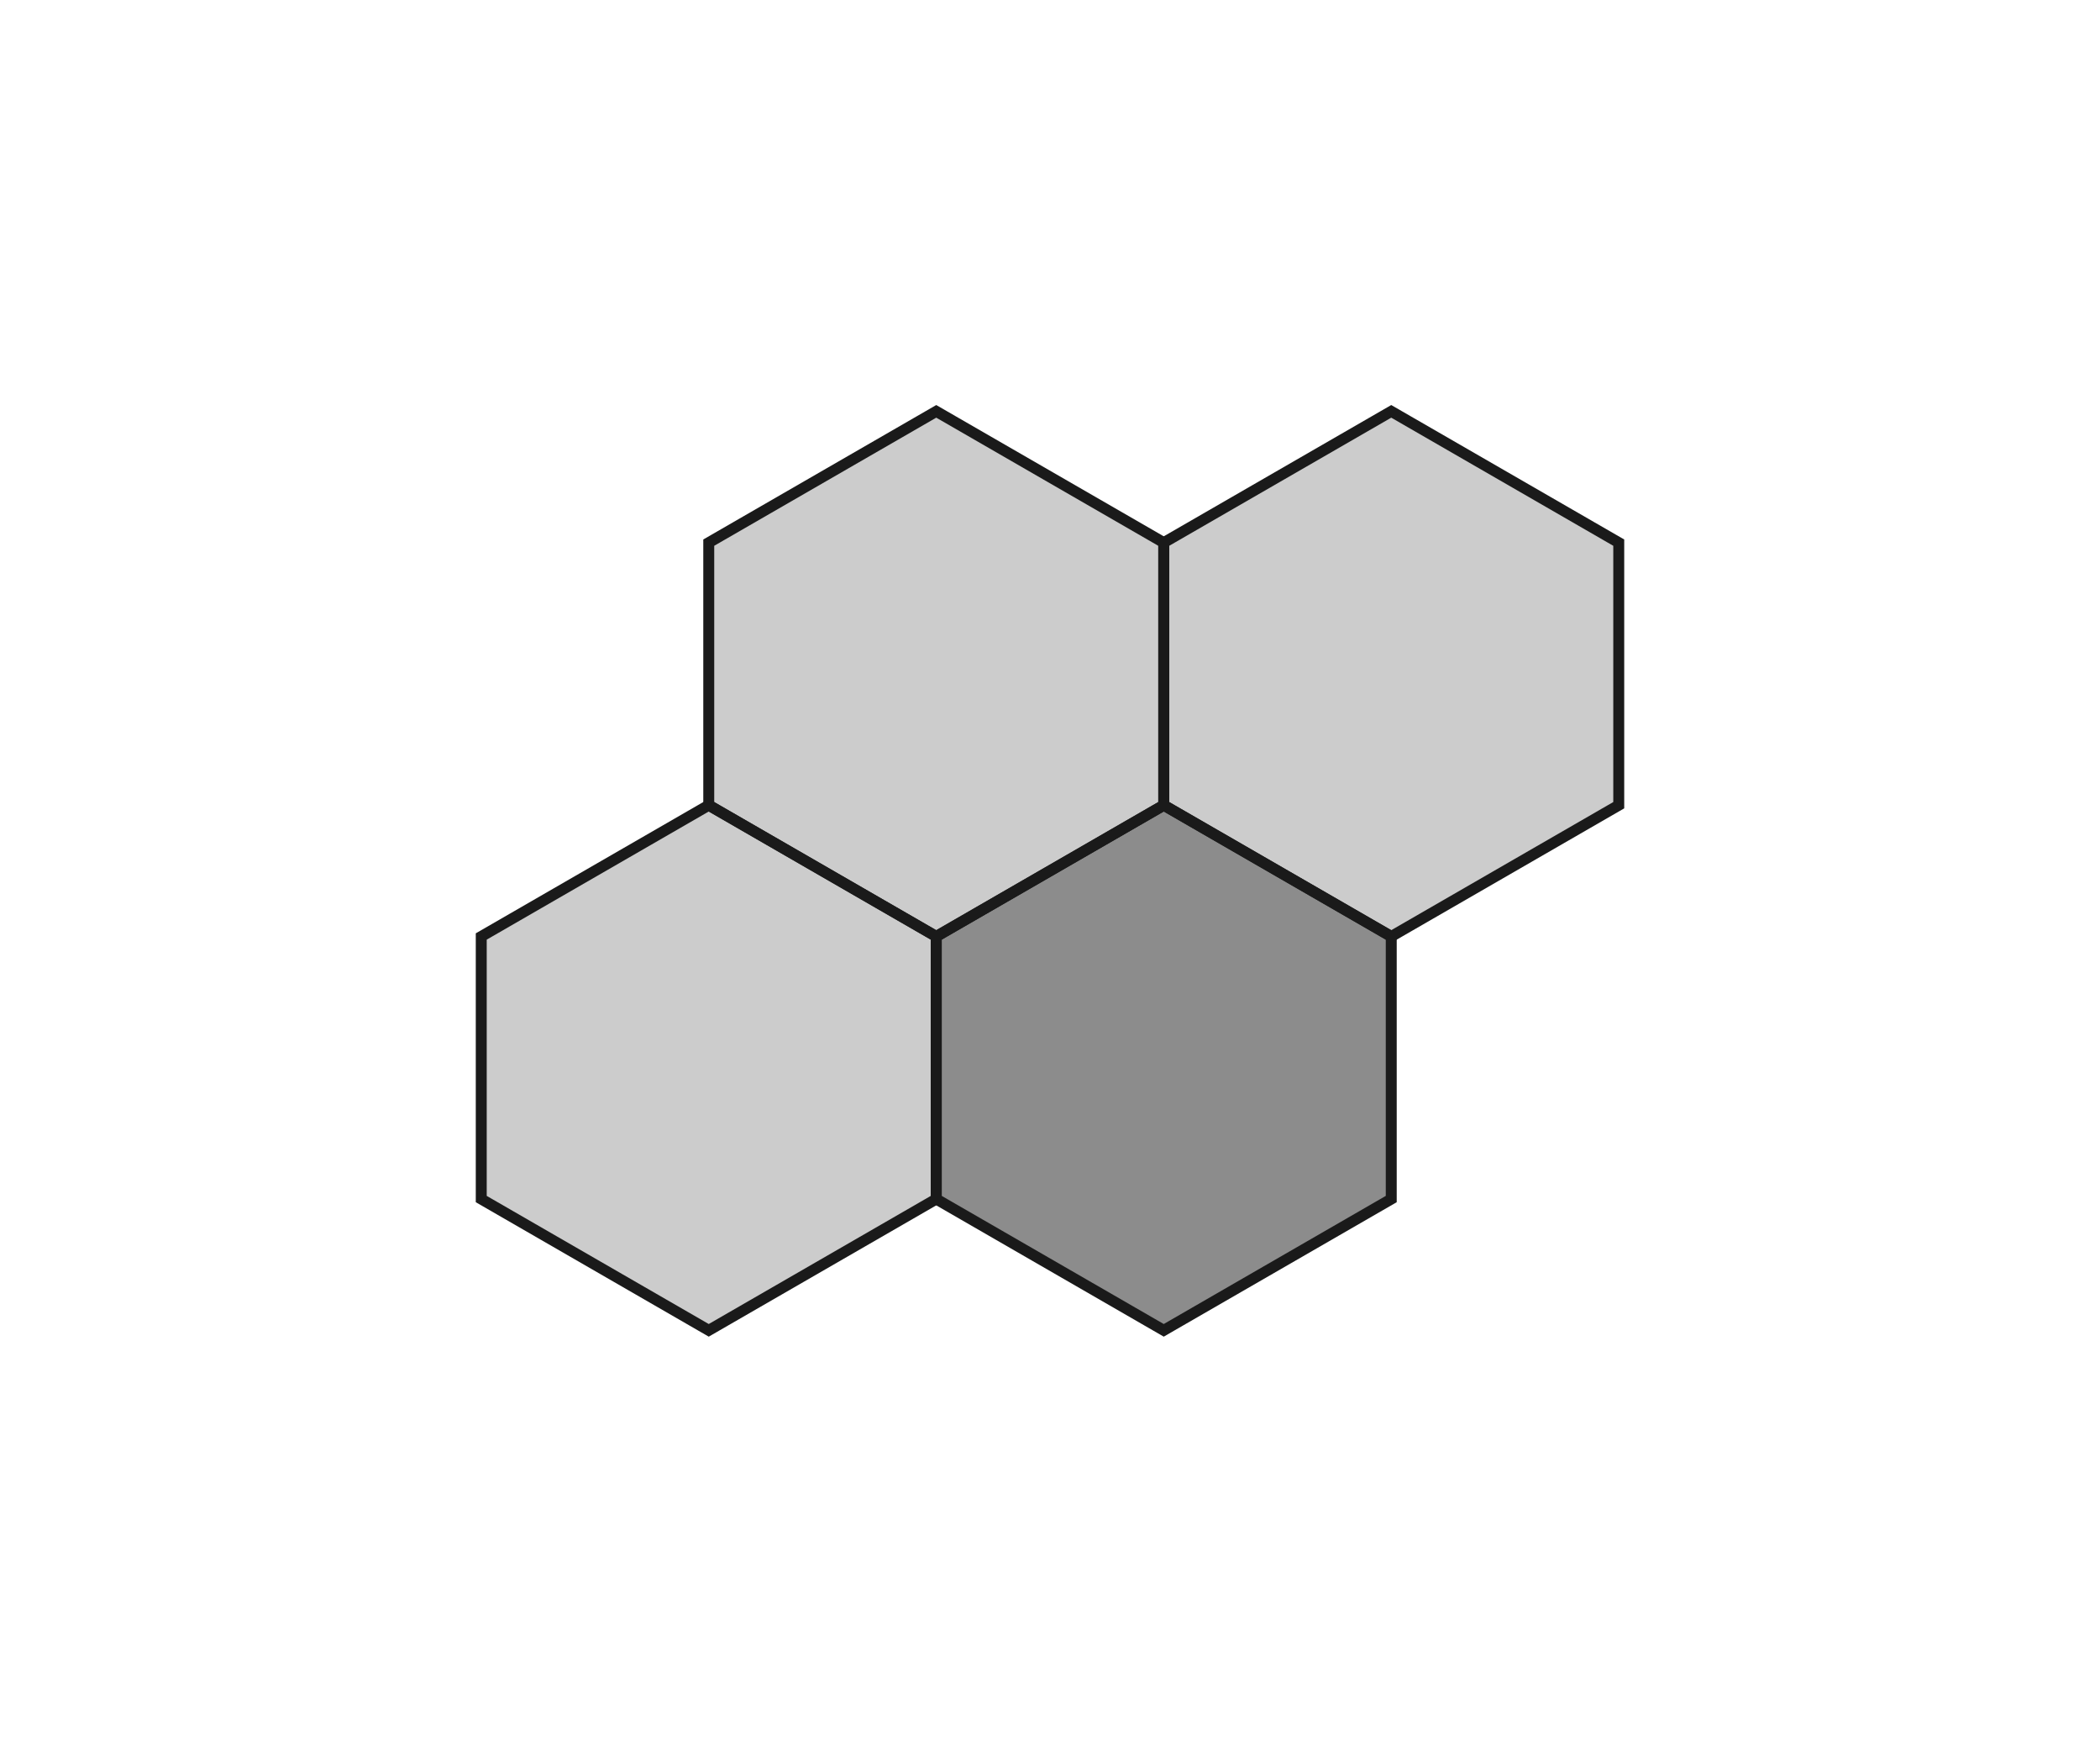
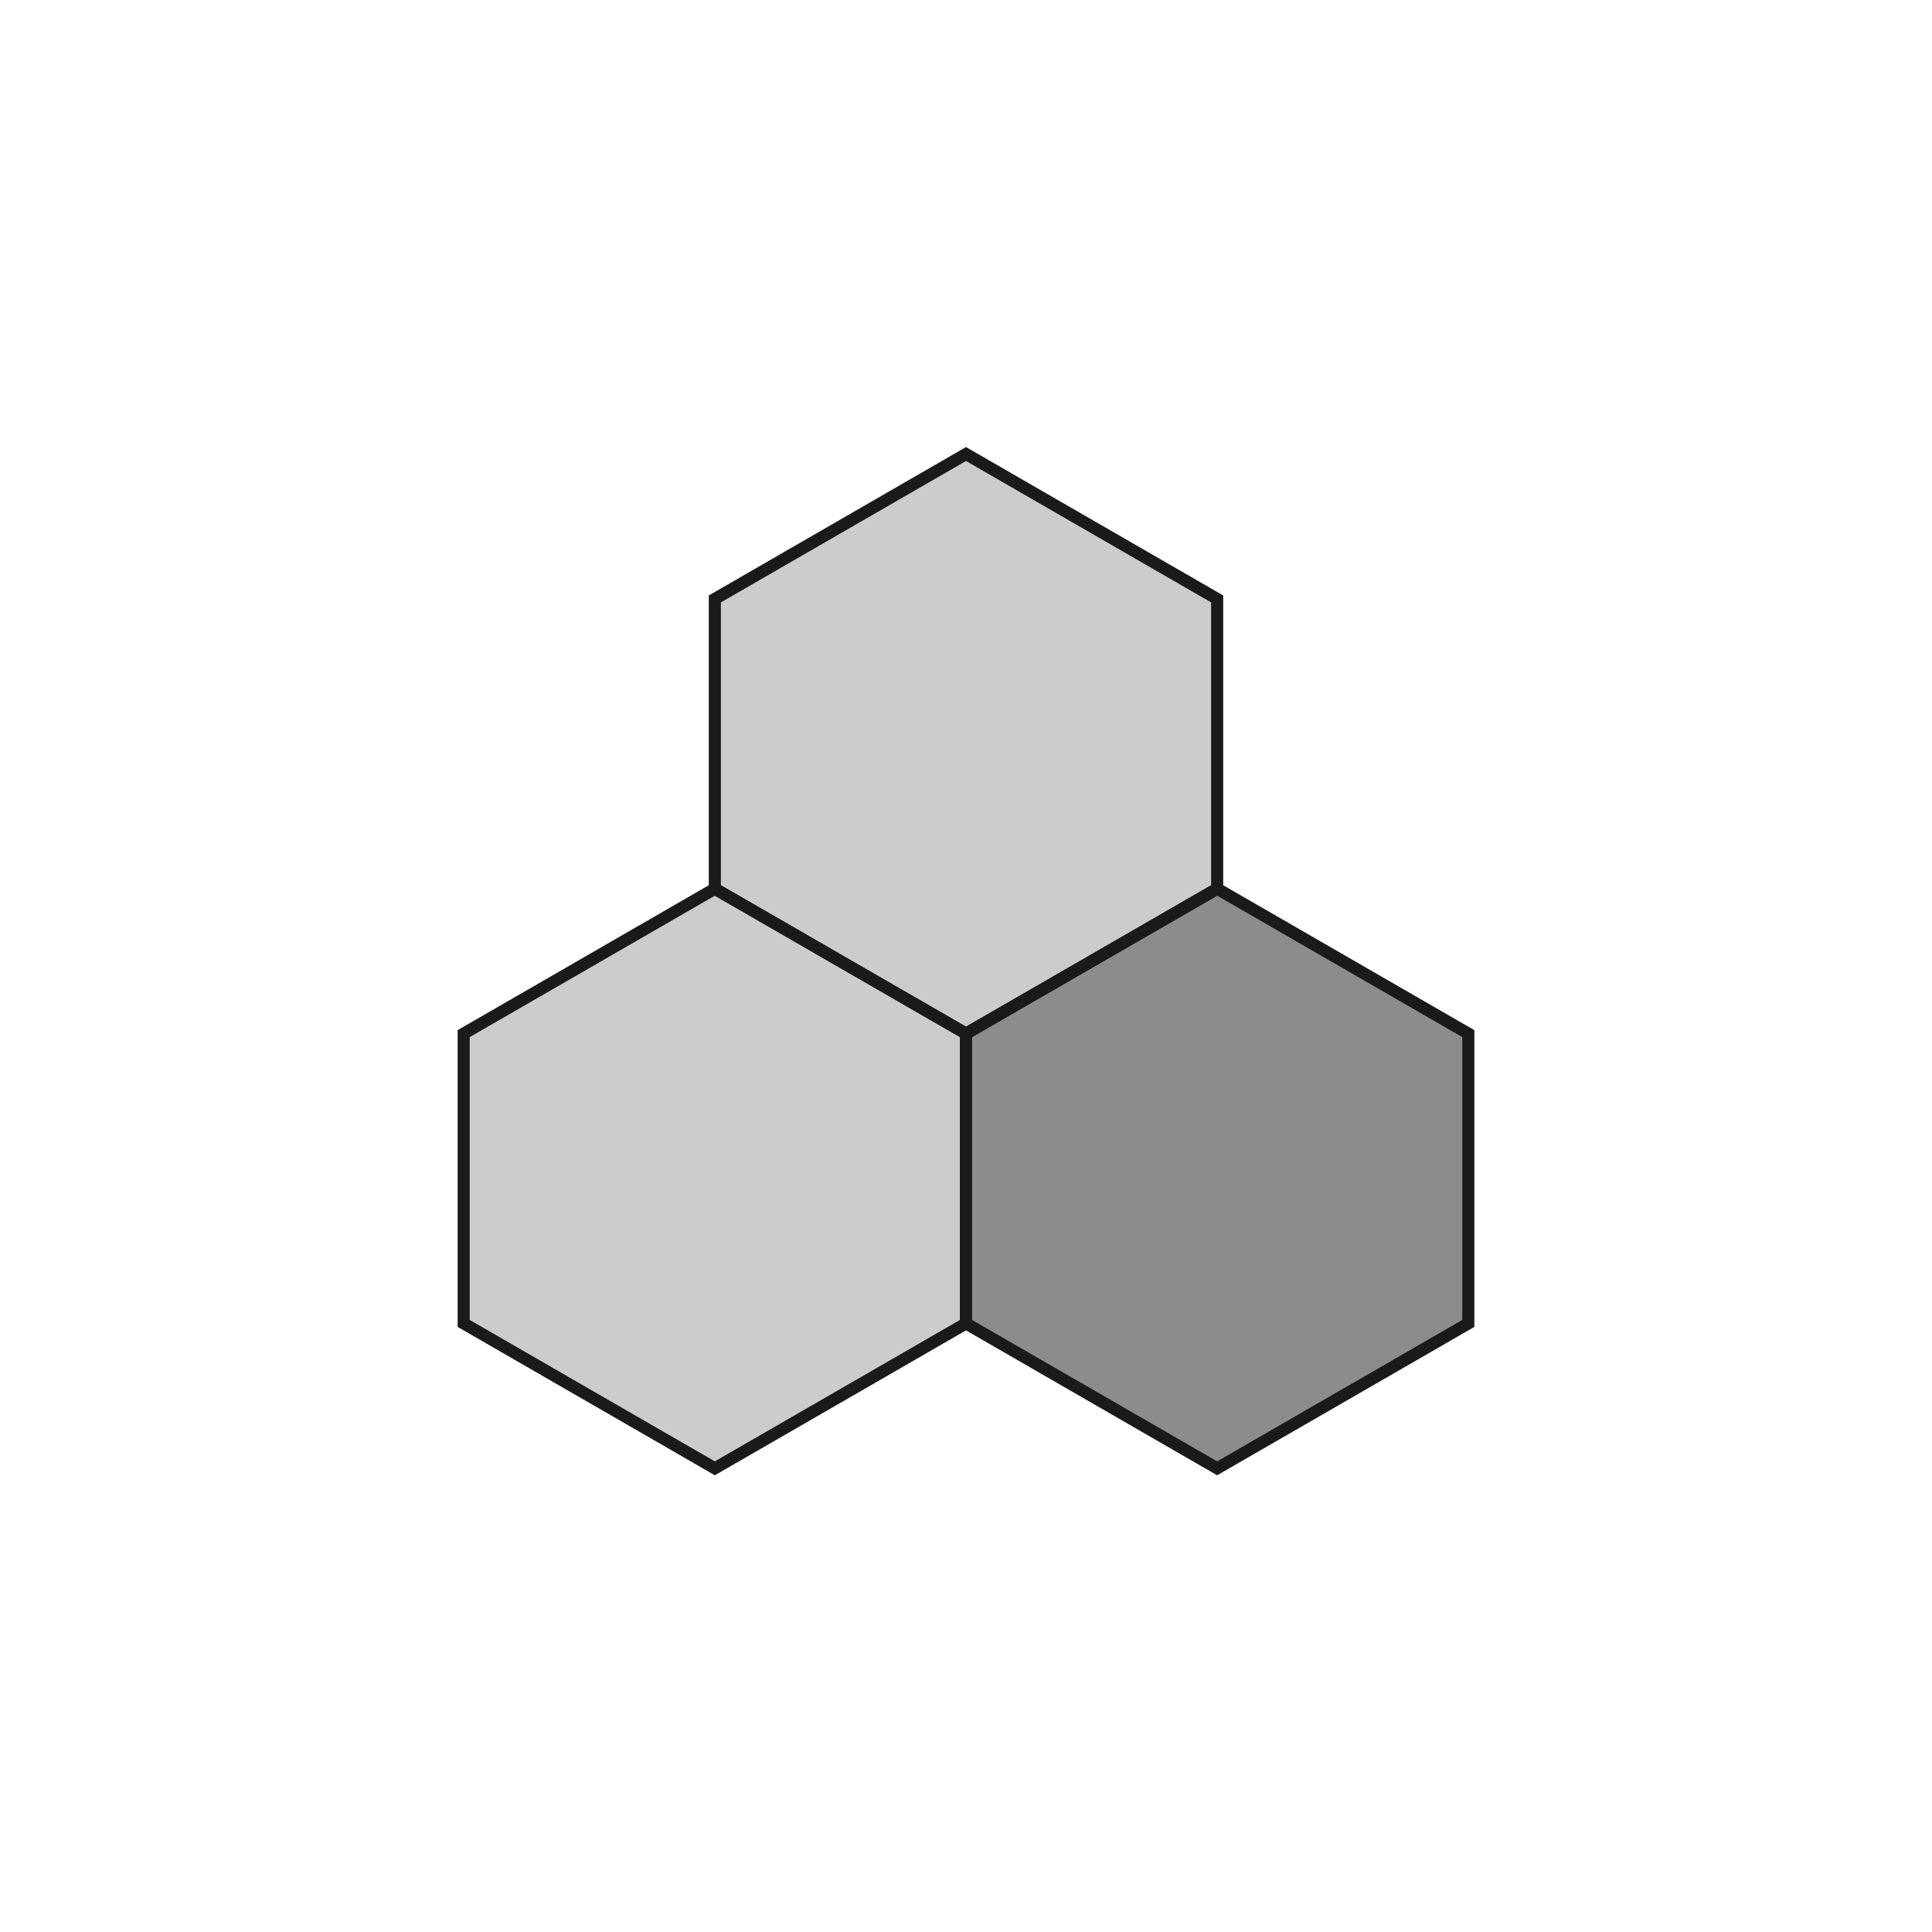
- <svg xmlns="http://www.w3.org/2000/svg" width="240" height="200" viewBox="0 0 240 200">
+ <svg xmlns="http://www.w3.org/2000/svg" width="200" height="200" viewBox="0 0 200 200">
  <g stroke="#1a1a1a" stroke-width="1.25" fill="#1a1a1a" stroke-linejoin="miter">
-     <polygon points="107,47 133,62 133,92 107,107 81,92 81,62" fill-opacity="0.22" />
-     <polygon points="159,47 185,62 185,92 159,107 133,92 133,62" fill-opacity="0.22" />
-     <polygon points="81,92 107,107 107,137 81,152 55,137 55,107" fill-opacity="0.22" />
-     <polygon points="133,92 159,107 159,137 133,152 107,137 107,107" fill-opacity="0.5" />
+     <polygon points="100,47 126,62 126,92 100,107 74,92 74,62" fill-opacity="0.22" />
+     <polygon points="74,92 100,107 100,137 74,152 48,137 48,107" fill-opacity="0.22" />
+     <polygon points="126,92 152,107 152,137 126,152 100,137 100,107" fill-opacity="0.5" />
  </g>
</svg>
